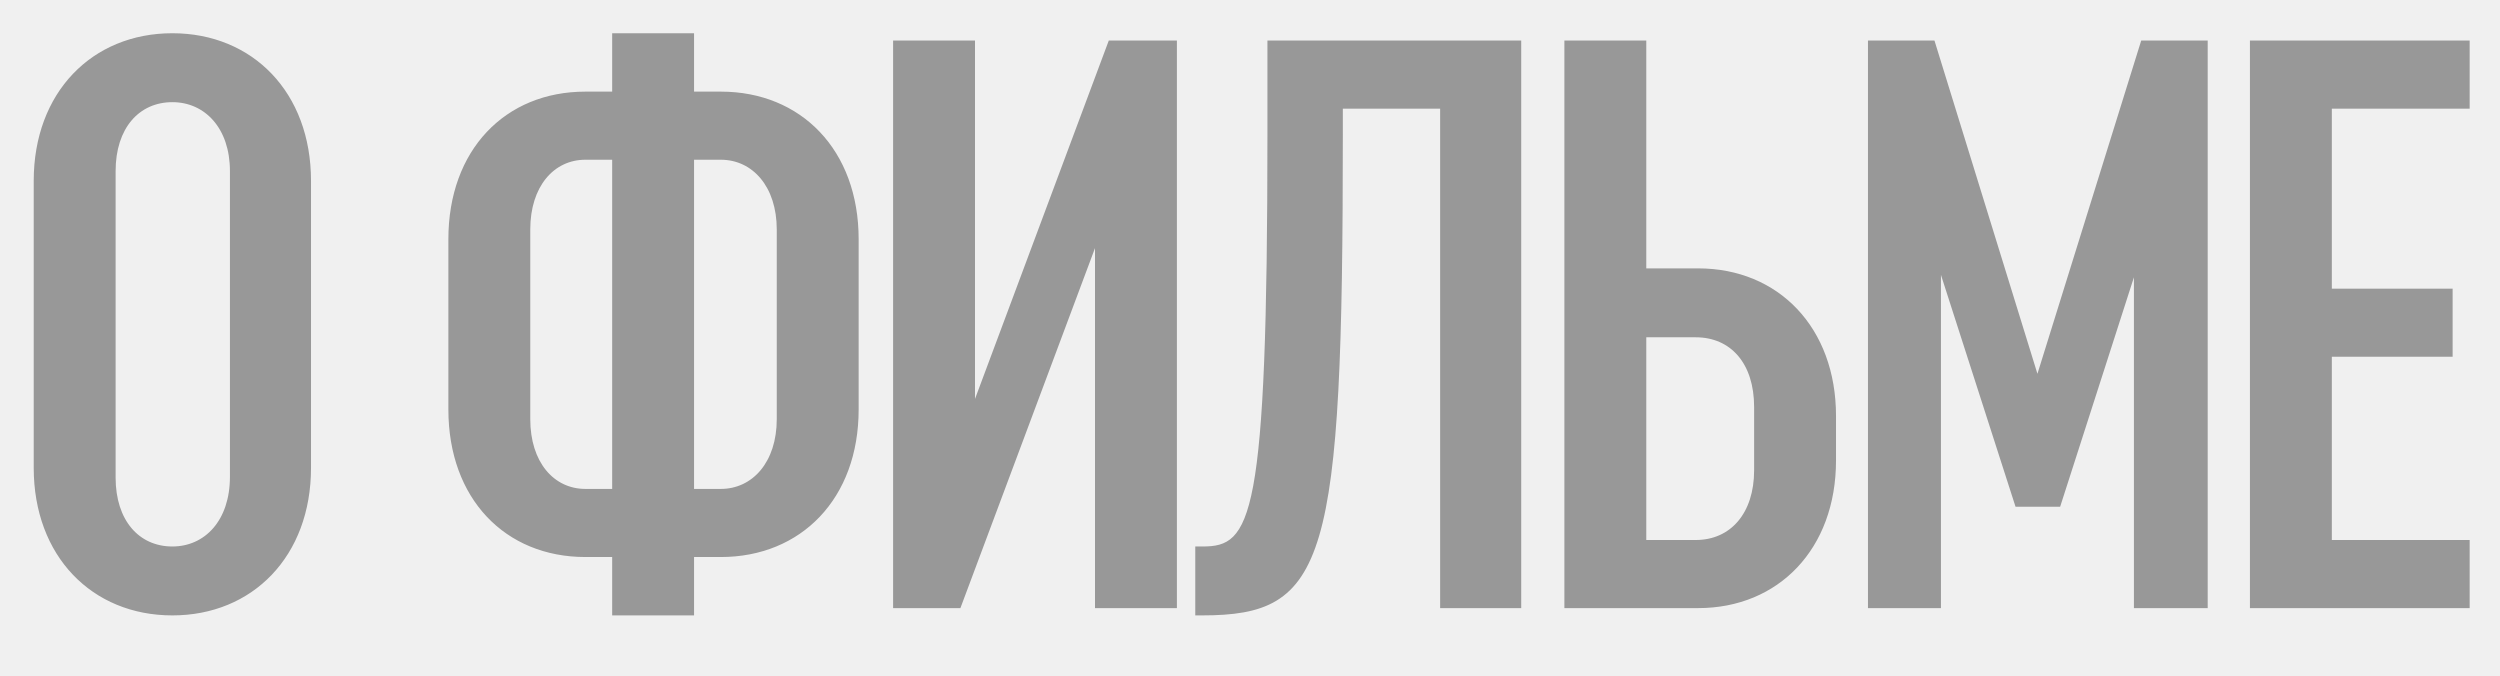
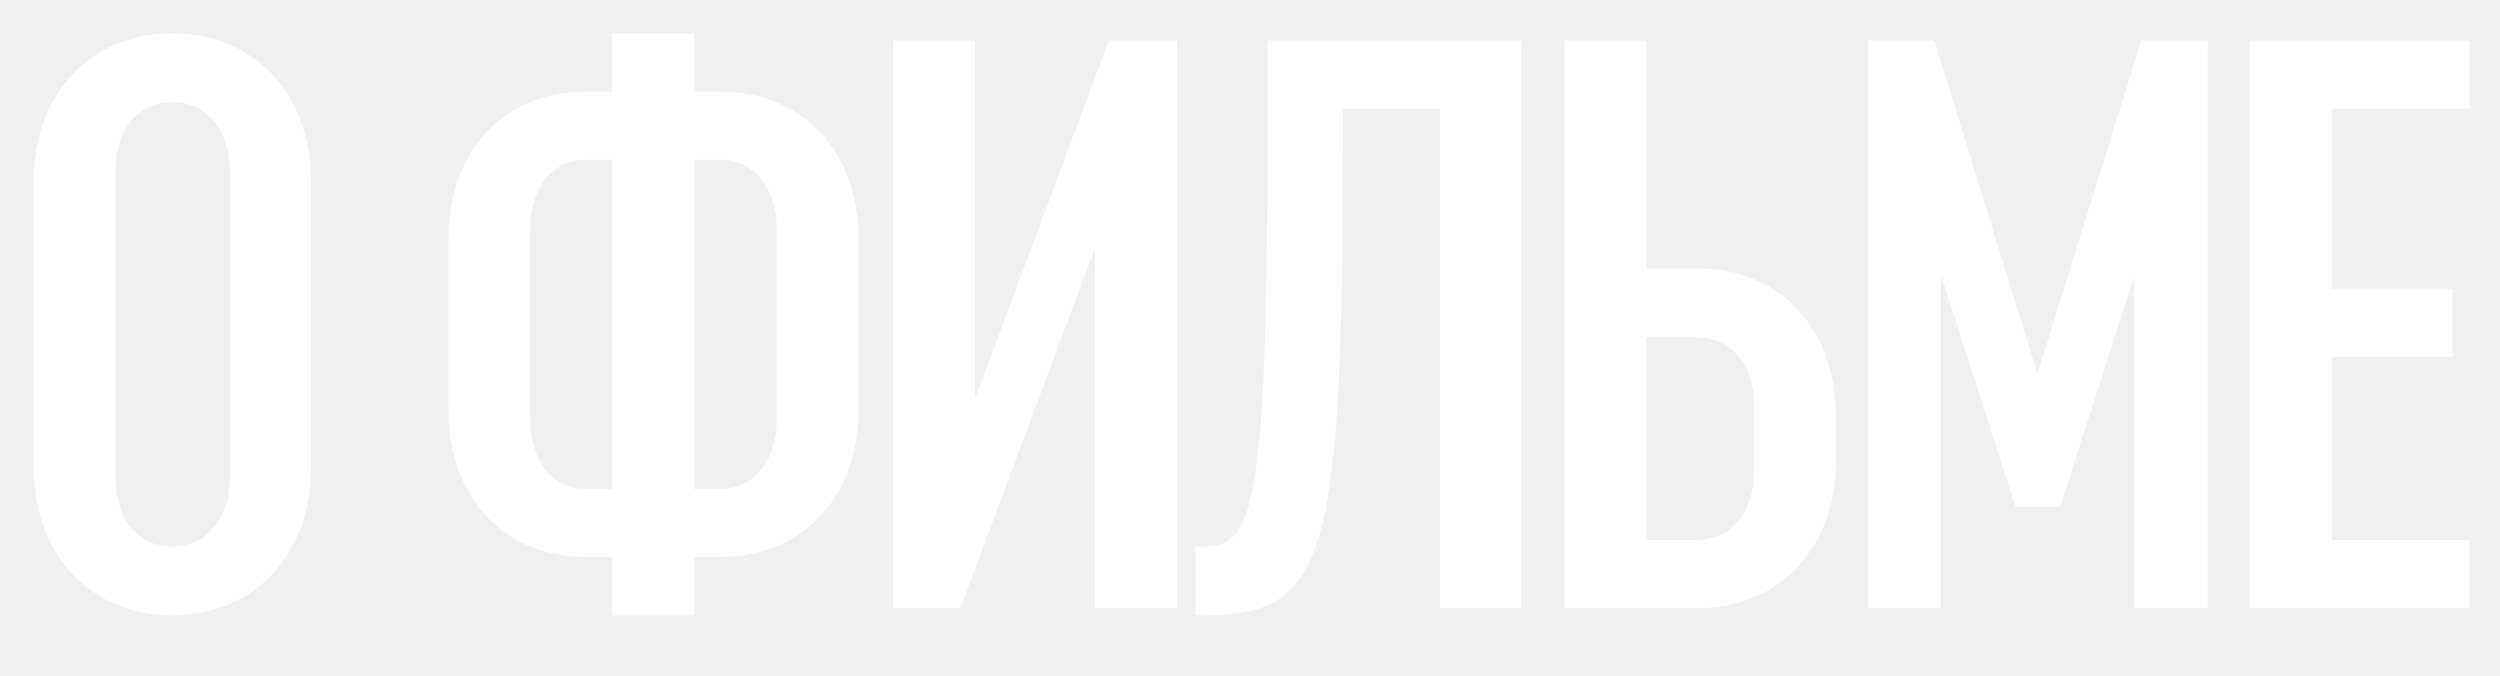
<svg xmlns="http://www.w3.org/2000/svg" width="37" height="10" viewBox="0 0 37 10" fill="none">
-   <path d="M4.603 6.924C4.603 8.232 3.739 9.108 2.551 9.108C1.363 9.108 0.499 8.232 0.499 6.924V2.676C0.499 1.368 1.363 0.492 2.551 0.492C3.739 0.492 4.603 1.368 4.603 2.676V6.924ZM3.403 7.056V2.532C3.403 1.896 3.031 1.512 2.551 1.512C2.059 1.512 1.711 1.896 1.711 2.532V7.068C1.711 7.704 2.059 8.088 2.551 8.088C3.031 8.088 3.403 7.704 3.403 7.056ZM10.668 8.244H10.272V9.108H9.06V8.244H8.664C7.476 8.244 6.636 7.38 6.636 6.06V3.54C6.636 2.22 7.476 1.356 8.664 1.356H9.06V0.492H10.272V1.356H10.668C11.856 1.356 12.708 2.22 12.708 3.54V6.06C12.708 7.38 11.856 8.244 10.668 8.244ZM10.668 2.364H10.272V7.236H10.668C11.136 7.236 11.496 6.84 11.496 6.204V3.396C11.496 2.76 11.136 2.364 10.668 2.364ZM7.848 6.204C7.848 6.84 8.196 7.236 8.664 7.236H9.06V2.364H8.664C8.196 2.364 7.848 2.76 7.848 3.396V6.204ZM14.214 9H13.218V0.6H14.43V5.904L16.41 0.6H17.418V9H16.206V3.672L14.214 9ZM17.69 8.088H17.798C18.518 8.088 18.758 7.728 18.758 1.968V0.6H22.514V9H21.314V1.608H19.874V1.968C19.874 8.352 19.634 9.108 17.786 9.108H17.69V8.088ZM23.153 9V0.6H24.365V3.972H25.133C26.321 3.972 27.173 4.848 27.173 6.156V6.816C27.173 8.124 26.321 9 25.133 9H23.153ZM25.097 4.992H24.365V7.992H25.097C25.613 7.992 25.961 7.596 25.961 6.96V6.024C25.961 5.376 25.613 4.992 25.097 4.992ZM28.726 9H27.646V0.6H28.63L30.154 5.532L31.69 0.6H32.674V9H31.582V4.104L30.49 7.5H29.83L28.726 4.068V9ZM36.551 7.992V9H33.299V0.6H36.551V1.608H34.511V4.272H36.299V5.28H34.511V7.992H36.551Z" fill="#989898" />
+   <path d="M4.603 6.924C4.603 8.232 3.739 9.108 2.551 9.108C1.363 9.108 0.499 8.232 0.499 6.924V2.676C0.499 1.368 1.363 0.492 2.551 0.492C3.739 0.492 4.603 1.368 4.603 2.676V6.924ZM3.403 7.056V2.532C3.403 1.896 3.031 1.512 2.551 1.512C2.059 1.512 1.711 1.896 1.711 2.532V7.068C1.711 7.704 2.059 8.088 2.551 8.088C3.031 8.088 3.403 7.704 3.403 7.056ZM10.668 8.244H10.272V9.108H9.06V8.244H8.664C7.476 8.244 6.636 7.38 6.636 6.06V3.54C6.636 2.22 7.476 1.356 8.664 1.356H9.06V0.492H10.272V1.356H10.668C11.856 1.356 12.708 2.22 12.708 3.54V6.06C12.708 7.38 11.856 8.244 10.668 8.244ZM10.668 2.364H10.272V7.236H10.668C11.136 7.236 11.496 6.84 11.496 6.204V3.396C11.496 2.76 11.136 2.364 10.668 2.364ZM7.848 6.204C7.848 6.84 8.196 7.236 8.664 7.236H9.06V2.364H8.664C8.196 2.364 7.848 2.76 7.848 3.396V6.204ZM14.214 9H13.218V0.6H14.43V5.904L16.41 0.6H17.418V9H16.206V3.672L14.214 9ZM17.69 8.088H17.798C18.518 8.088 18.758 7.728 18.758 1.968V0.6H22.514V9H21.314V1.608H19.874V1.968C19.874 8.352 19.634 9.108 17.786 9.108H17.69V8.088ZM23.153 9V0.6H24.365V3.972H25.133C26.321 3.972 27.173 4.848 27.173 6.156V6.816C27.173 8.124 26.321 9 25.133 9H23.153ZM25.097 4.992H24.365V7.992H25.097C25.613 7.992 25.961 7.596 25.961 6.96V6.024C25.961 5.376 25.613 4.992 25.097 4.992ZM28.726 9H27.646V0.6H28.63L30.154 5.532L31.69 0.6H32.674V9H31.582V4.104L30.49 7.5H29.83L28.726 4.068V9ZM36.551 7.992V9H33.299V0.6H36.551V1.608H34.511V4.272H36.299V5.28H34.511V7.992H36.551Z" fill="#ffffff" />
</svg>
